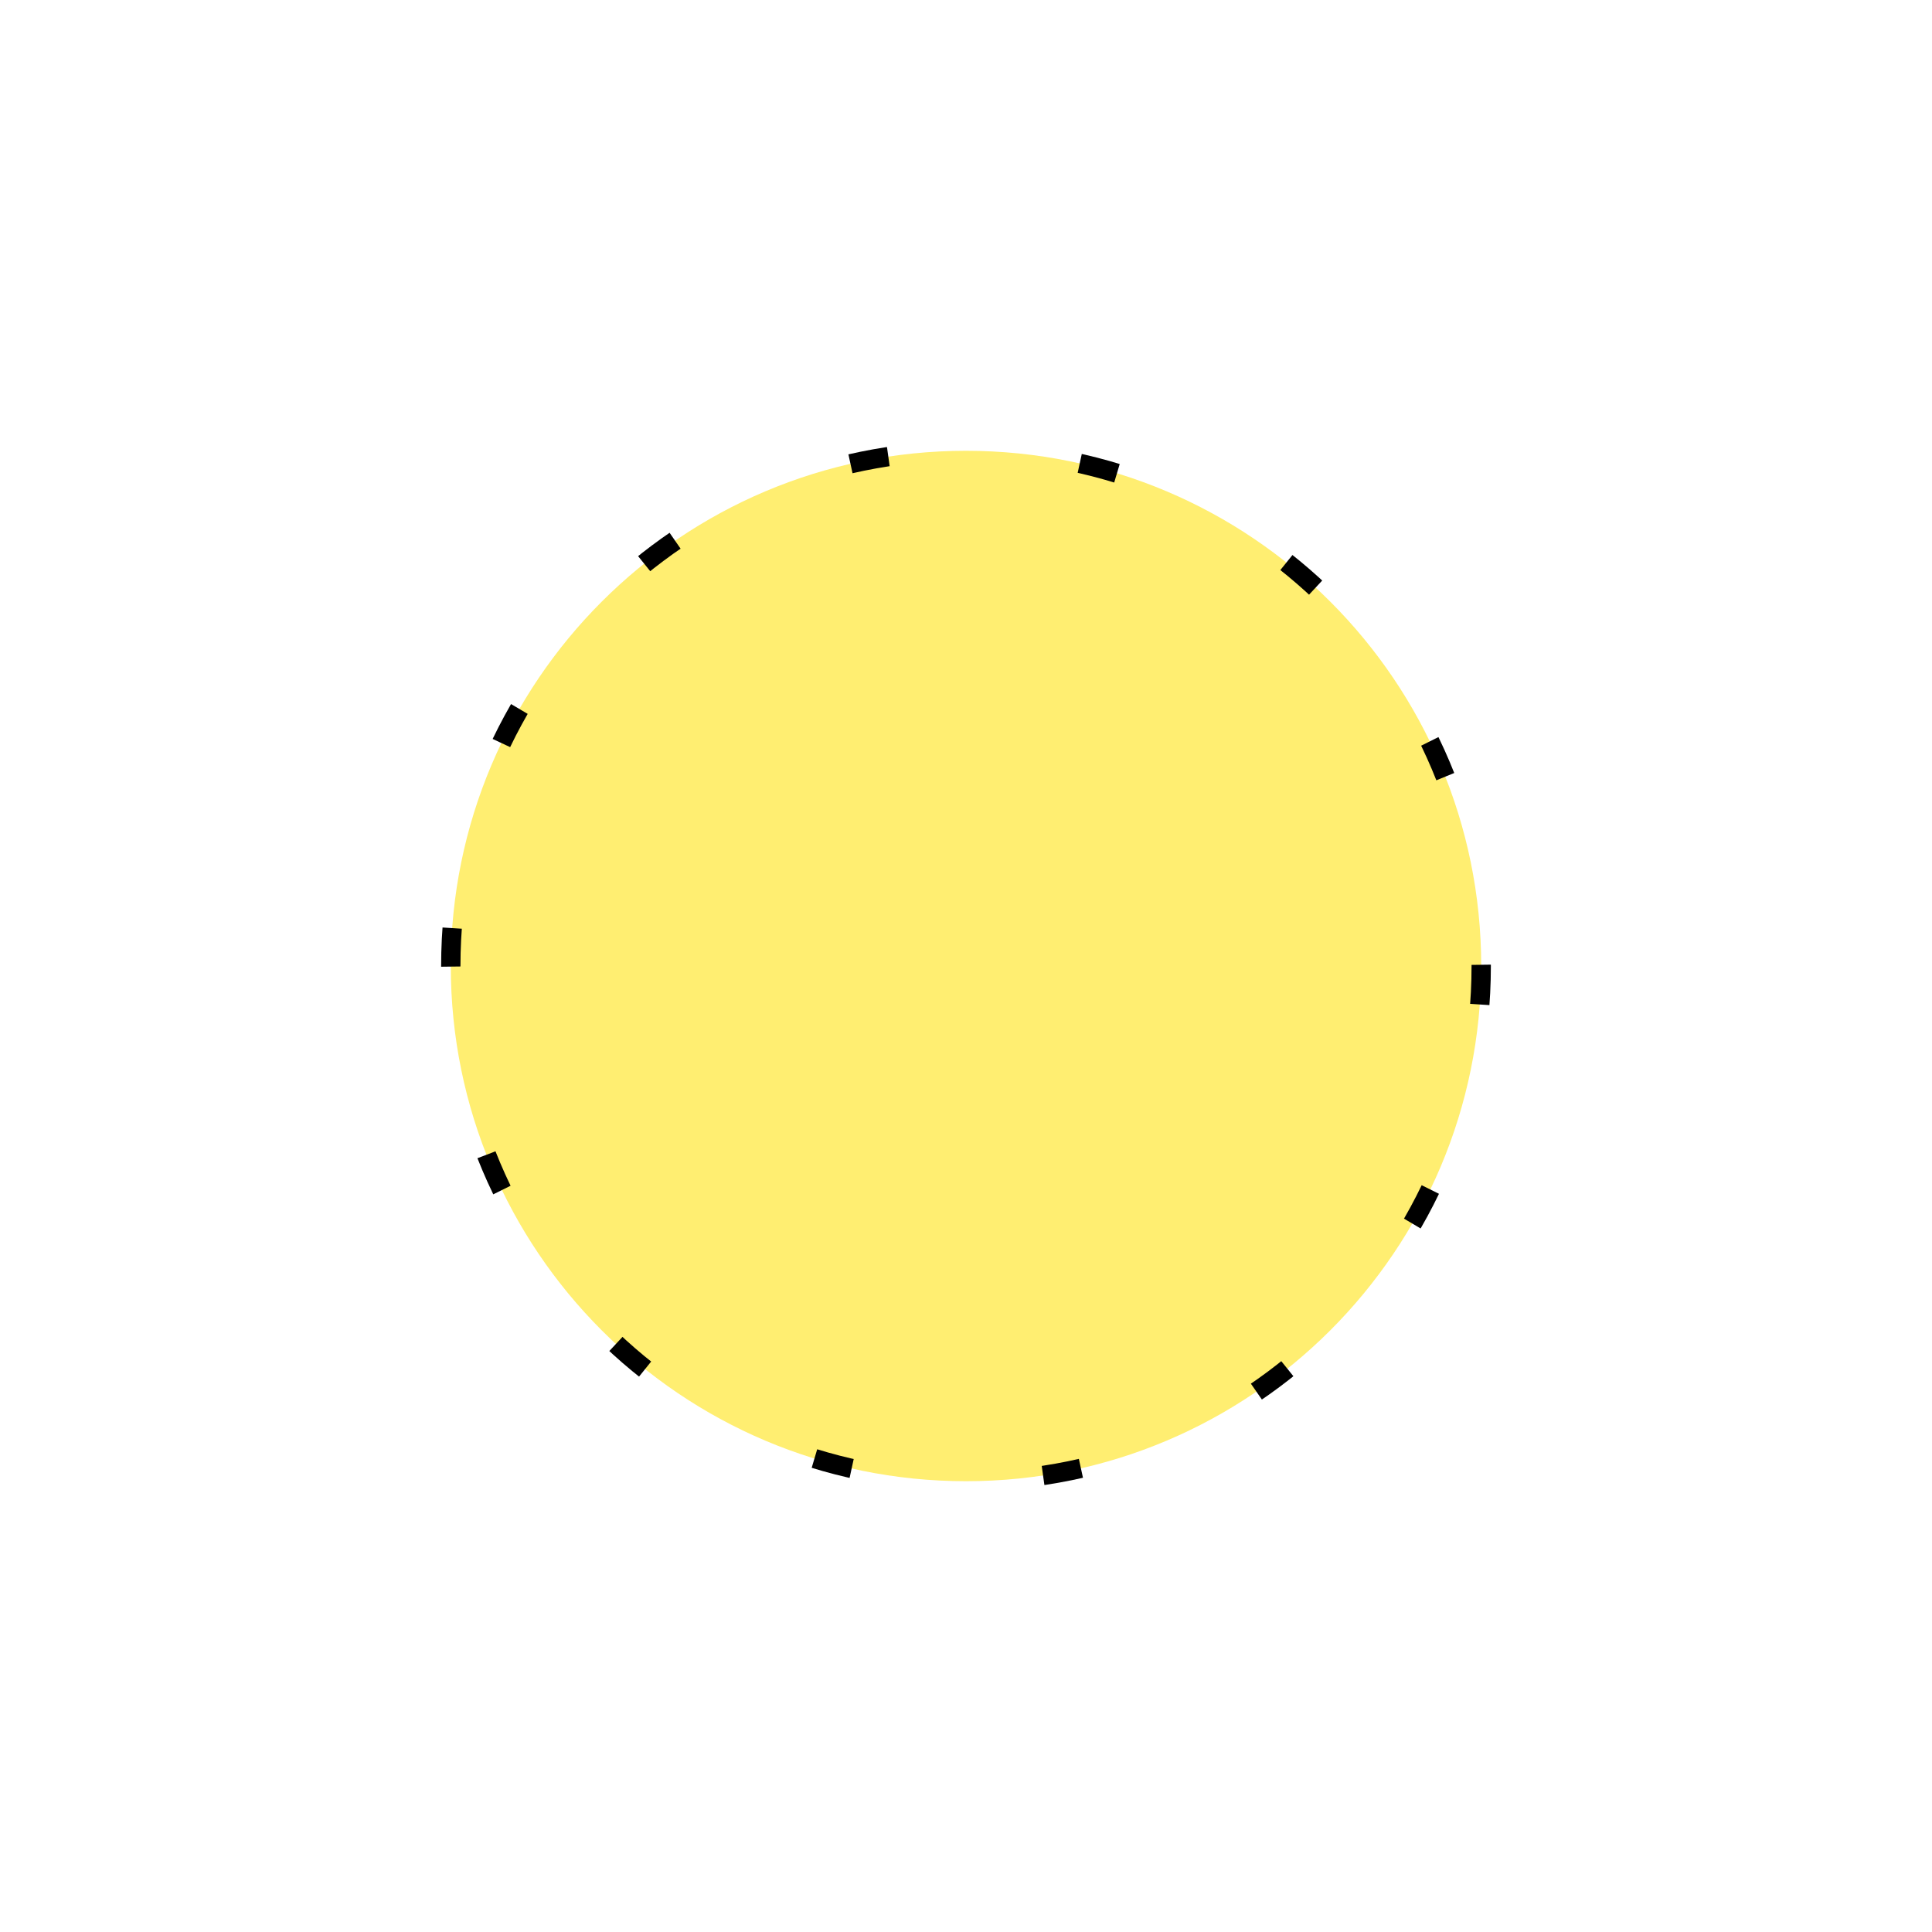
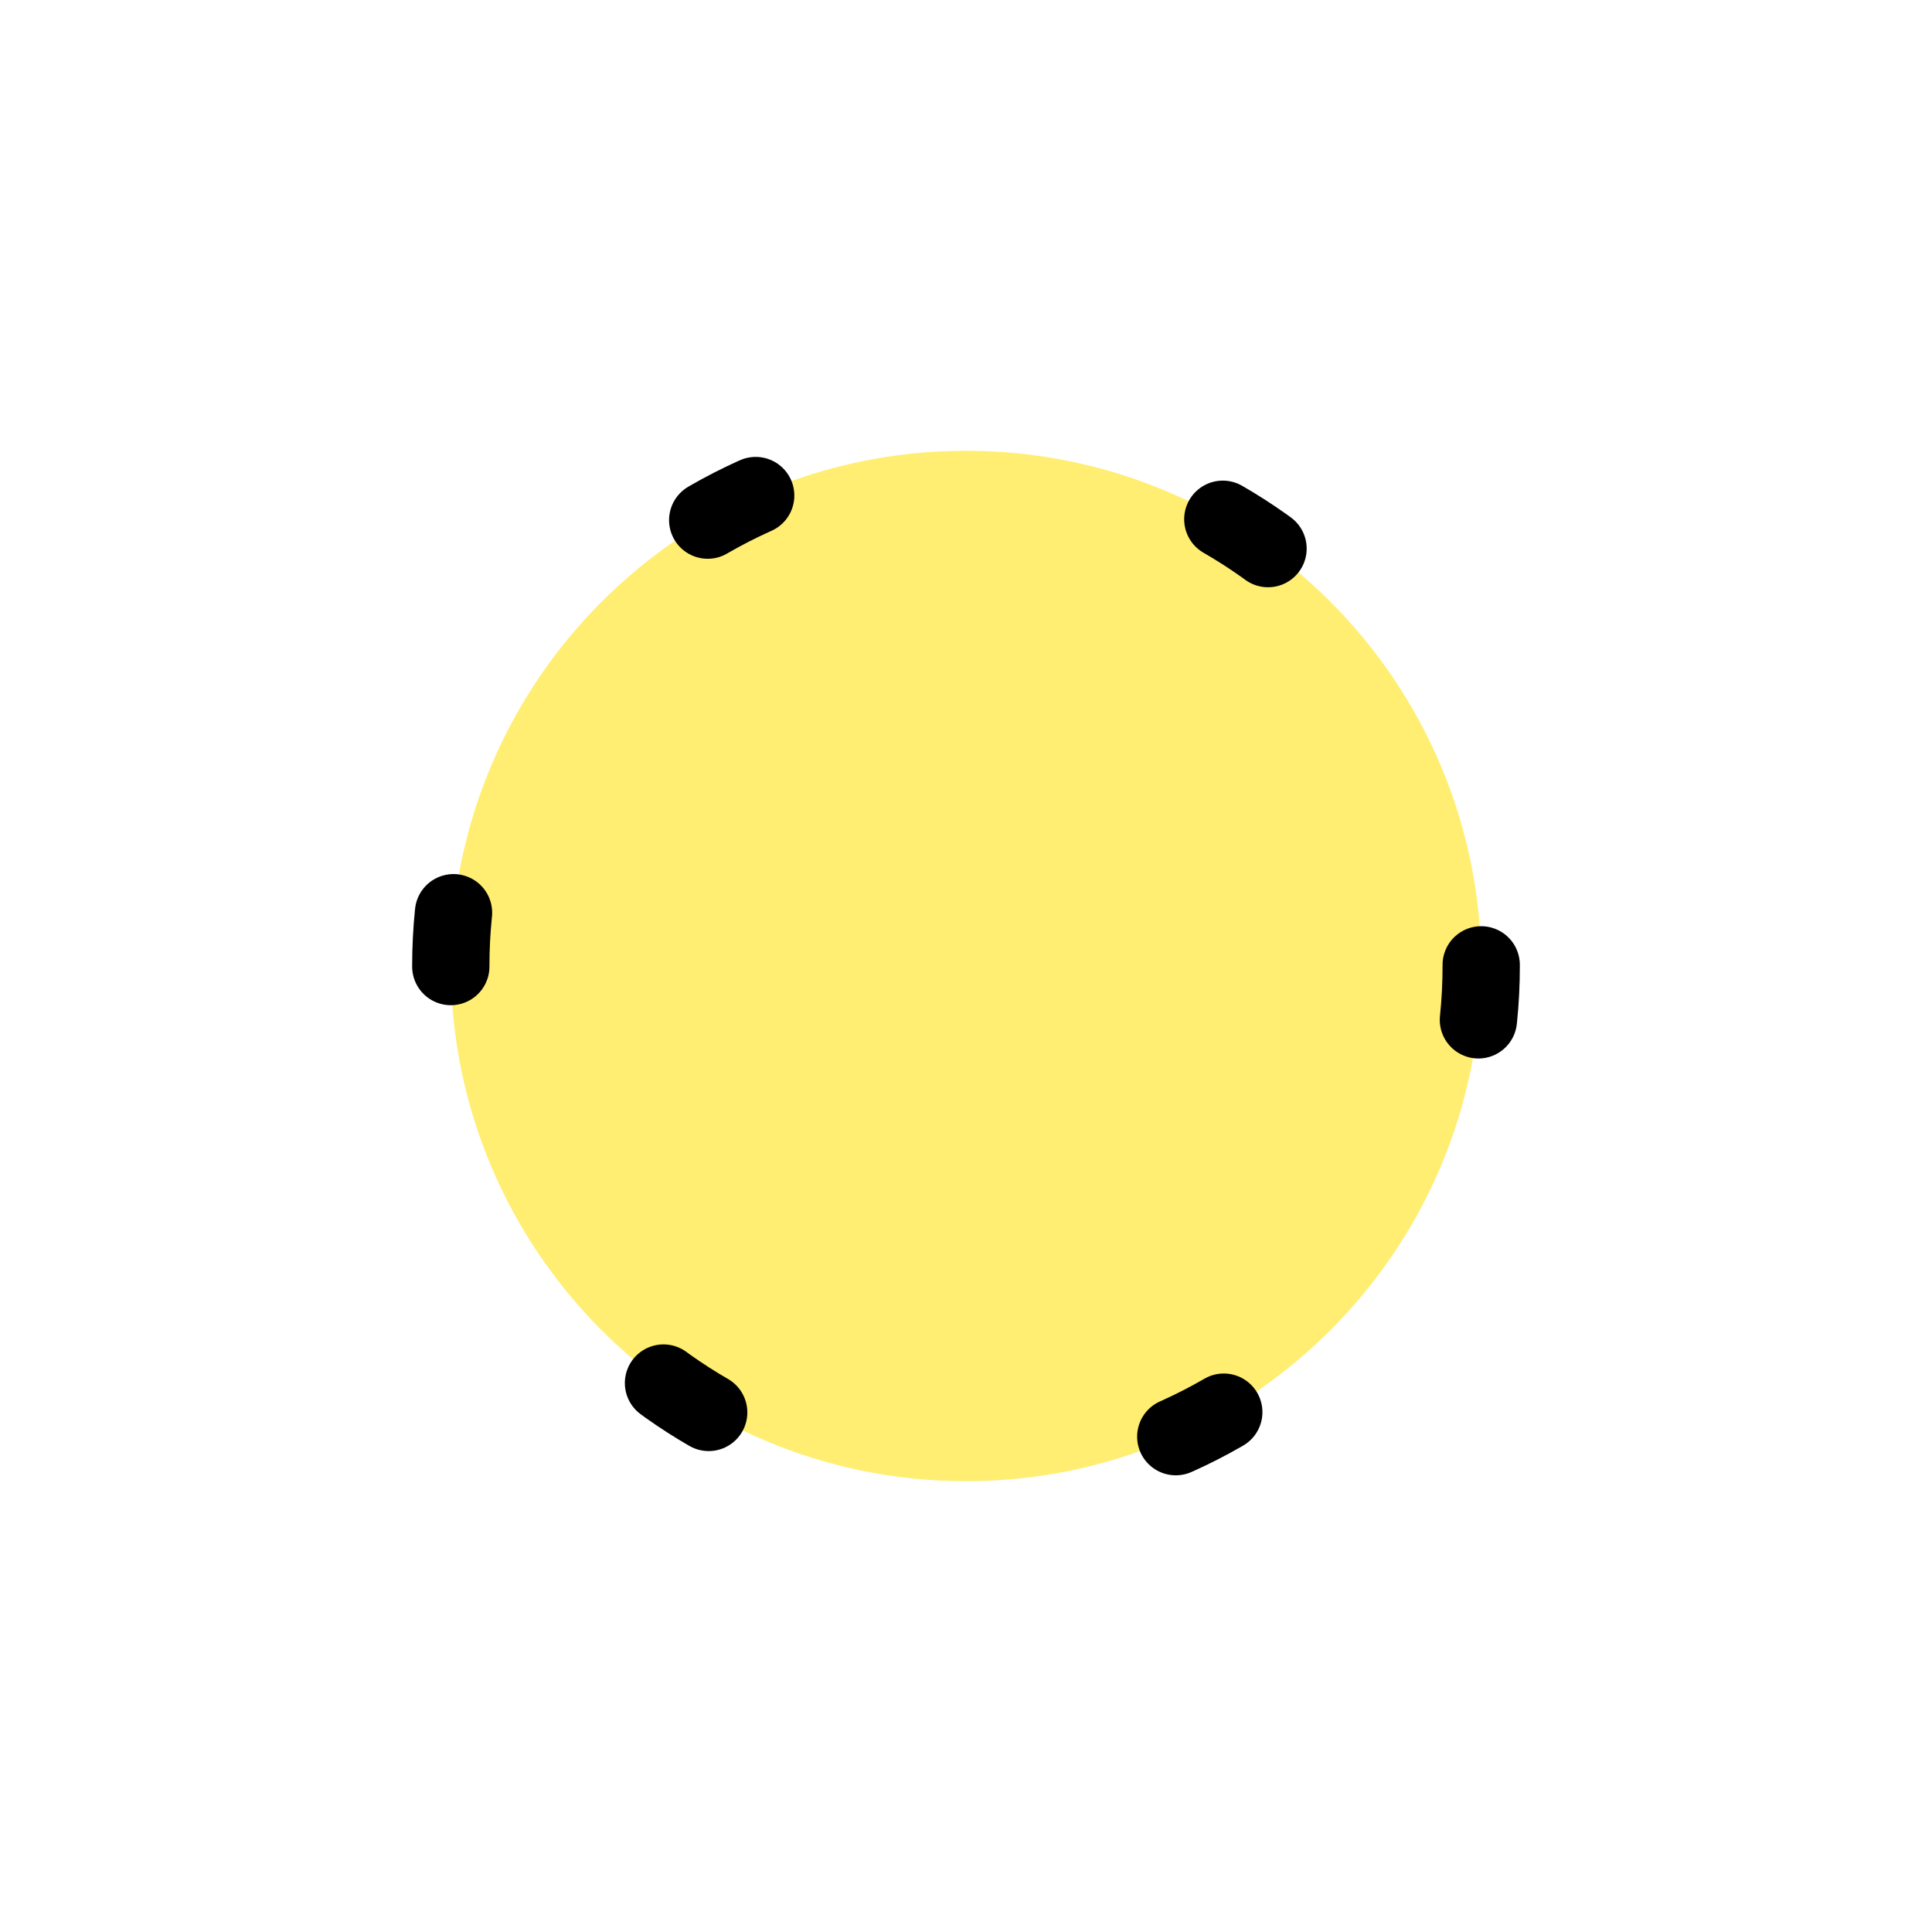
- <svg xmlns="http://www.w3.org/2000/svg" version="1.1" id="Layer_2" x="0px" y="0px" width="100px" height="100px" viewBox="0 0 100 100" enableBackground="new 0 0 100 100" xml:space="preserve">
+ <svg xmlns="http://www.w3.org/2000/svg" version="1.1" id="Layer_2" x="0px" y="0px" width="100px" height="100px" viewBox="0 0 100 100" enable-background="new 0 0 100 100" xml:space="preserve">
  <g>
    <circle fill="#FFEE71" cx="50" cy="50" r="26.667" />
-     <circle fill="none" stroke="#000000" stroke-miterlimit="10" stroke-dasharray="1.994,9.971" cx="50" cy="50" r="26.667" />
+   </g>
+   <g>
+     <circle fill="none" stroke="#000000" stroke-width="4" stroke-linecap="round" stroke-miterlimit="10" stroke-dasharray="2.792,25.127" cx="50" cy="50" r="26.667" />
  </g>
</svg>
